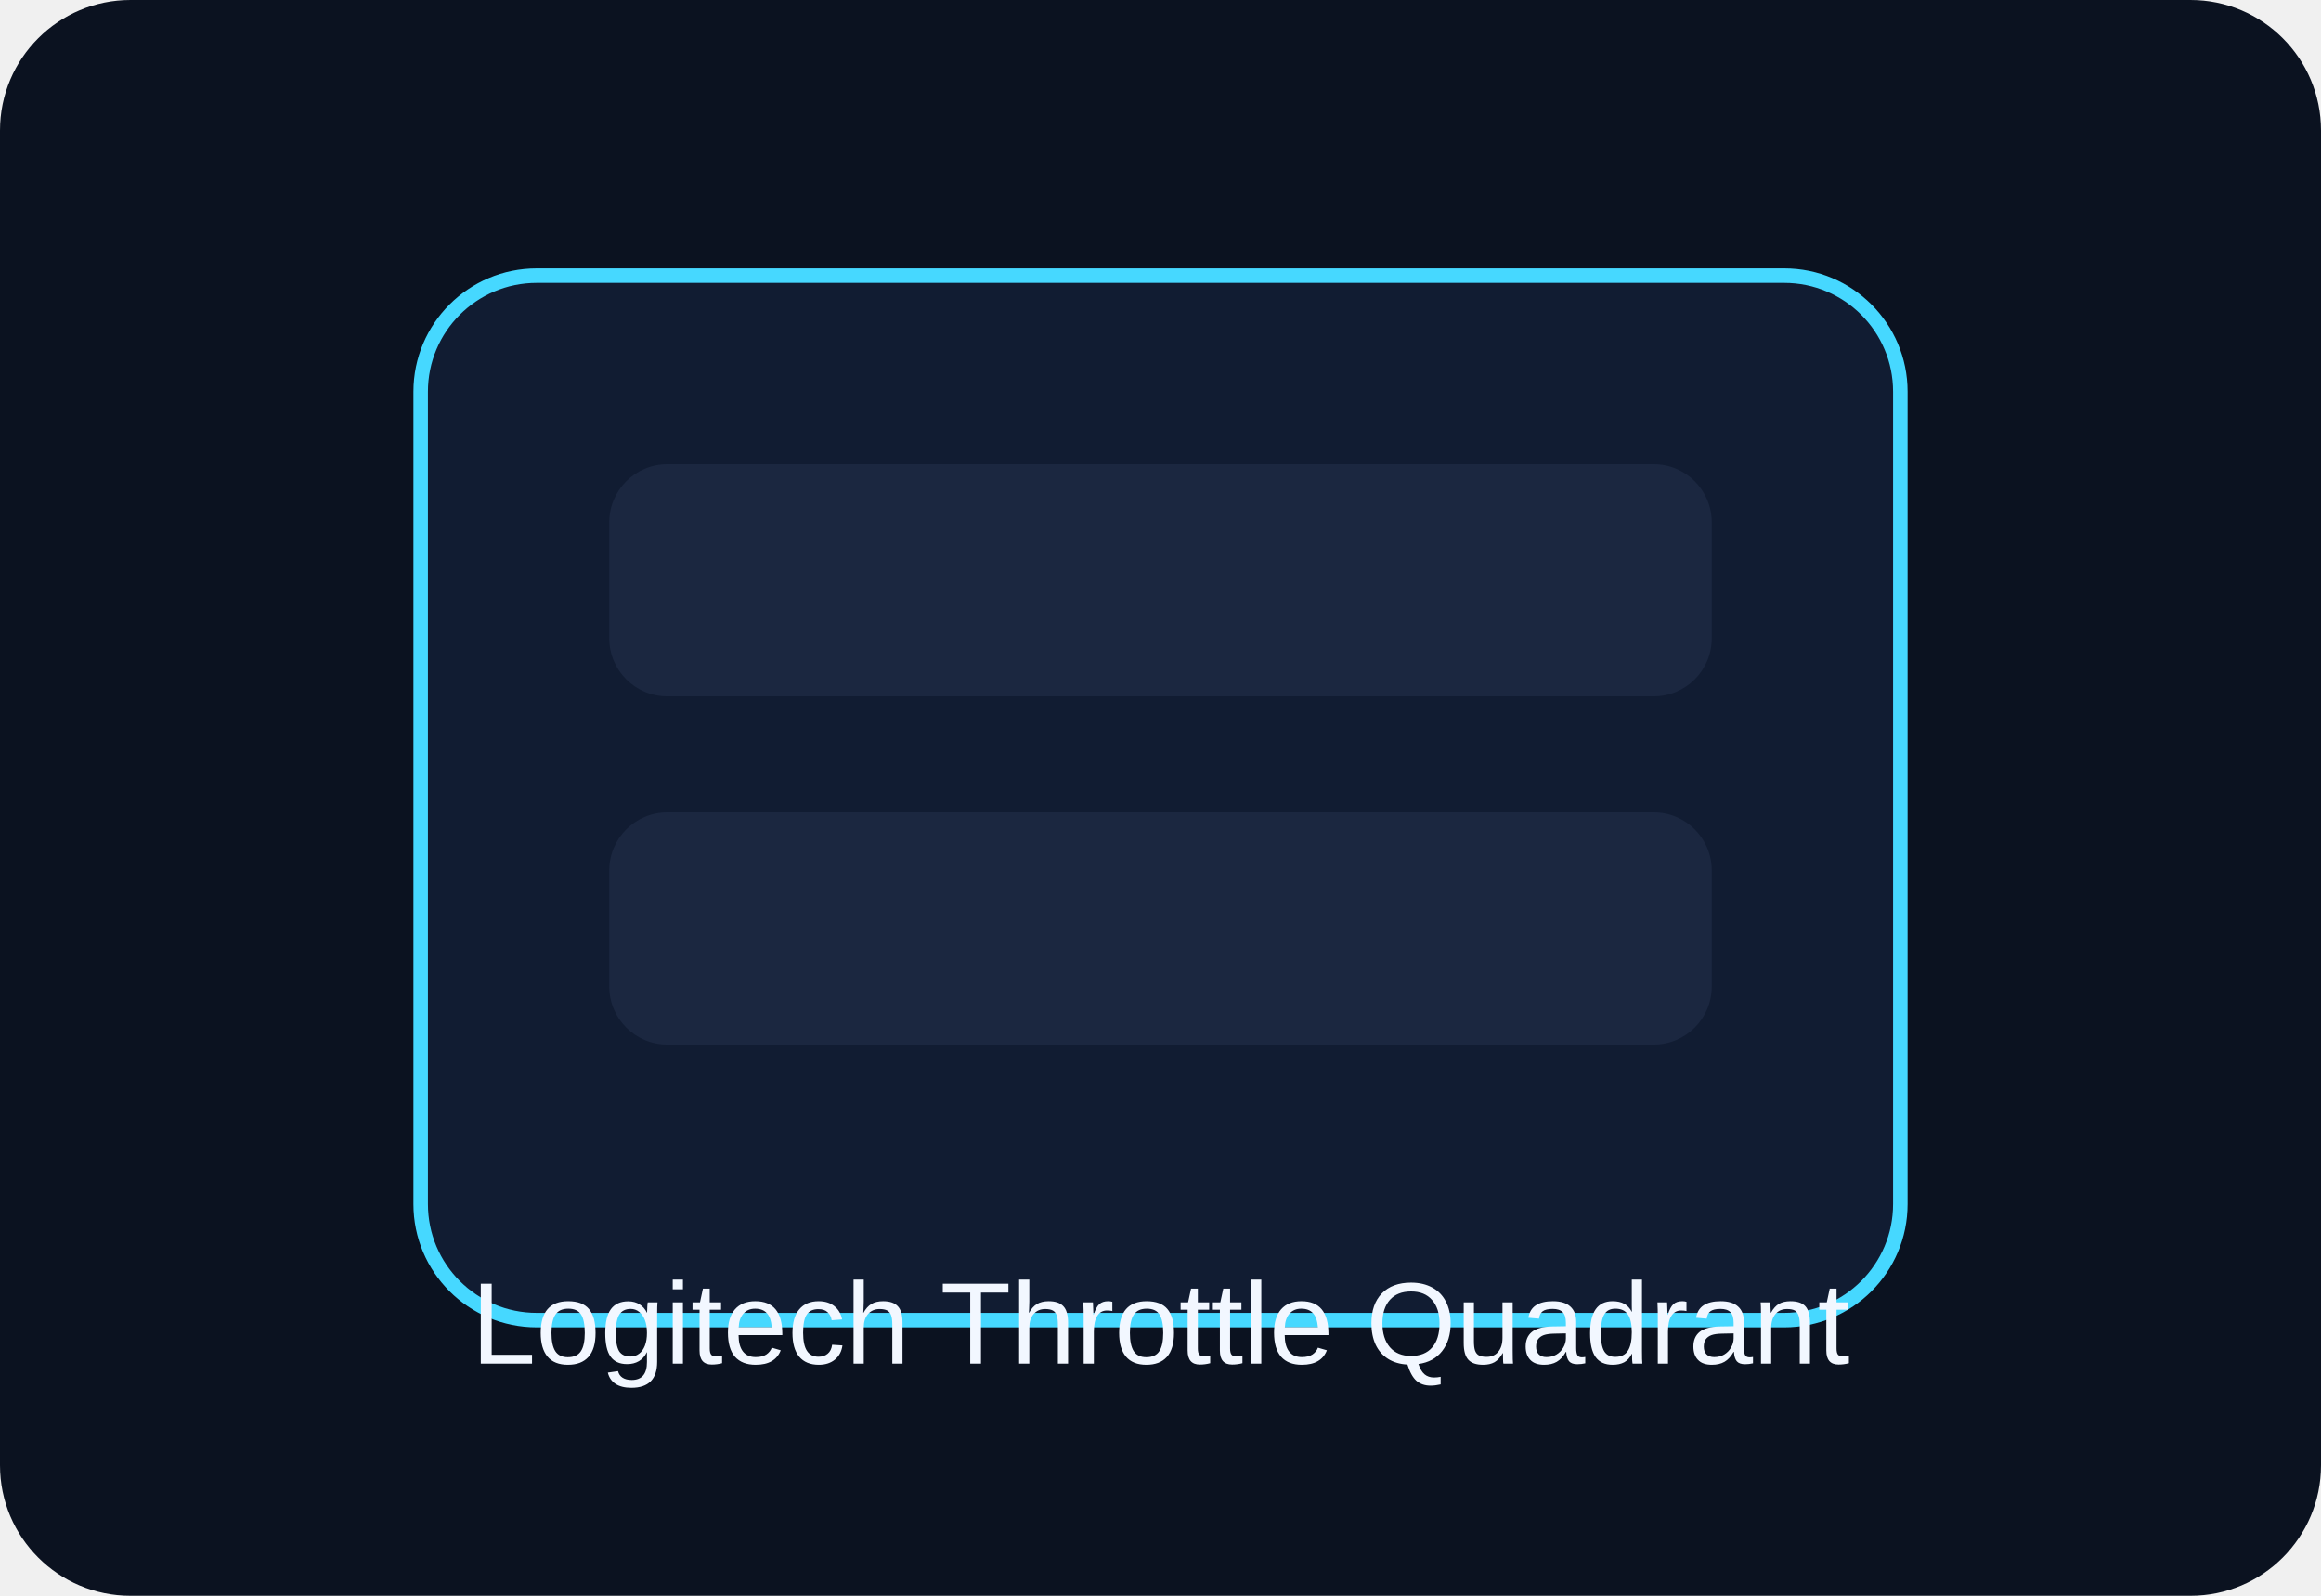
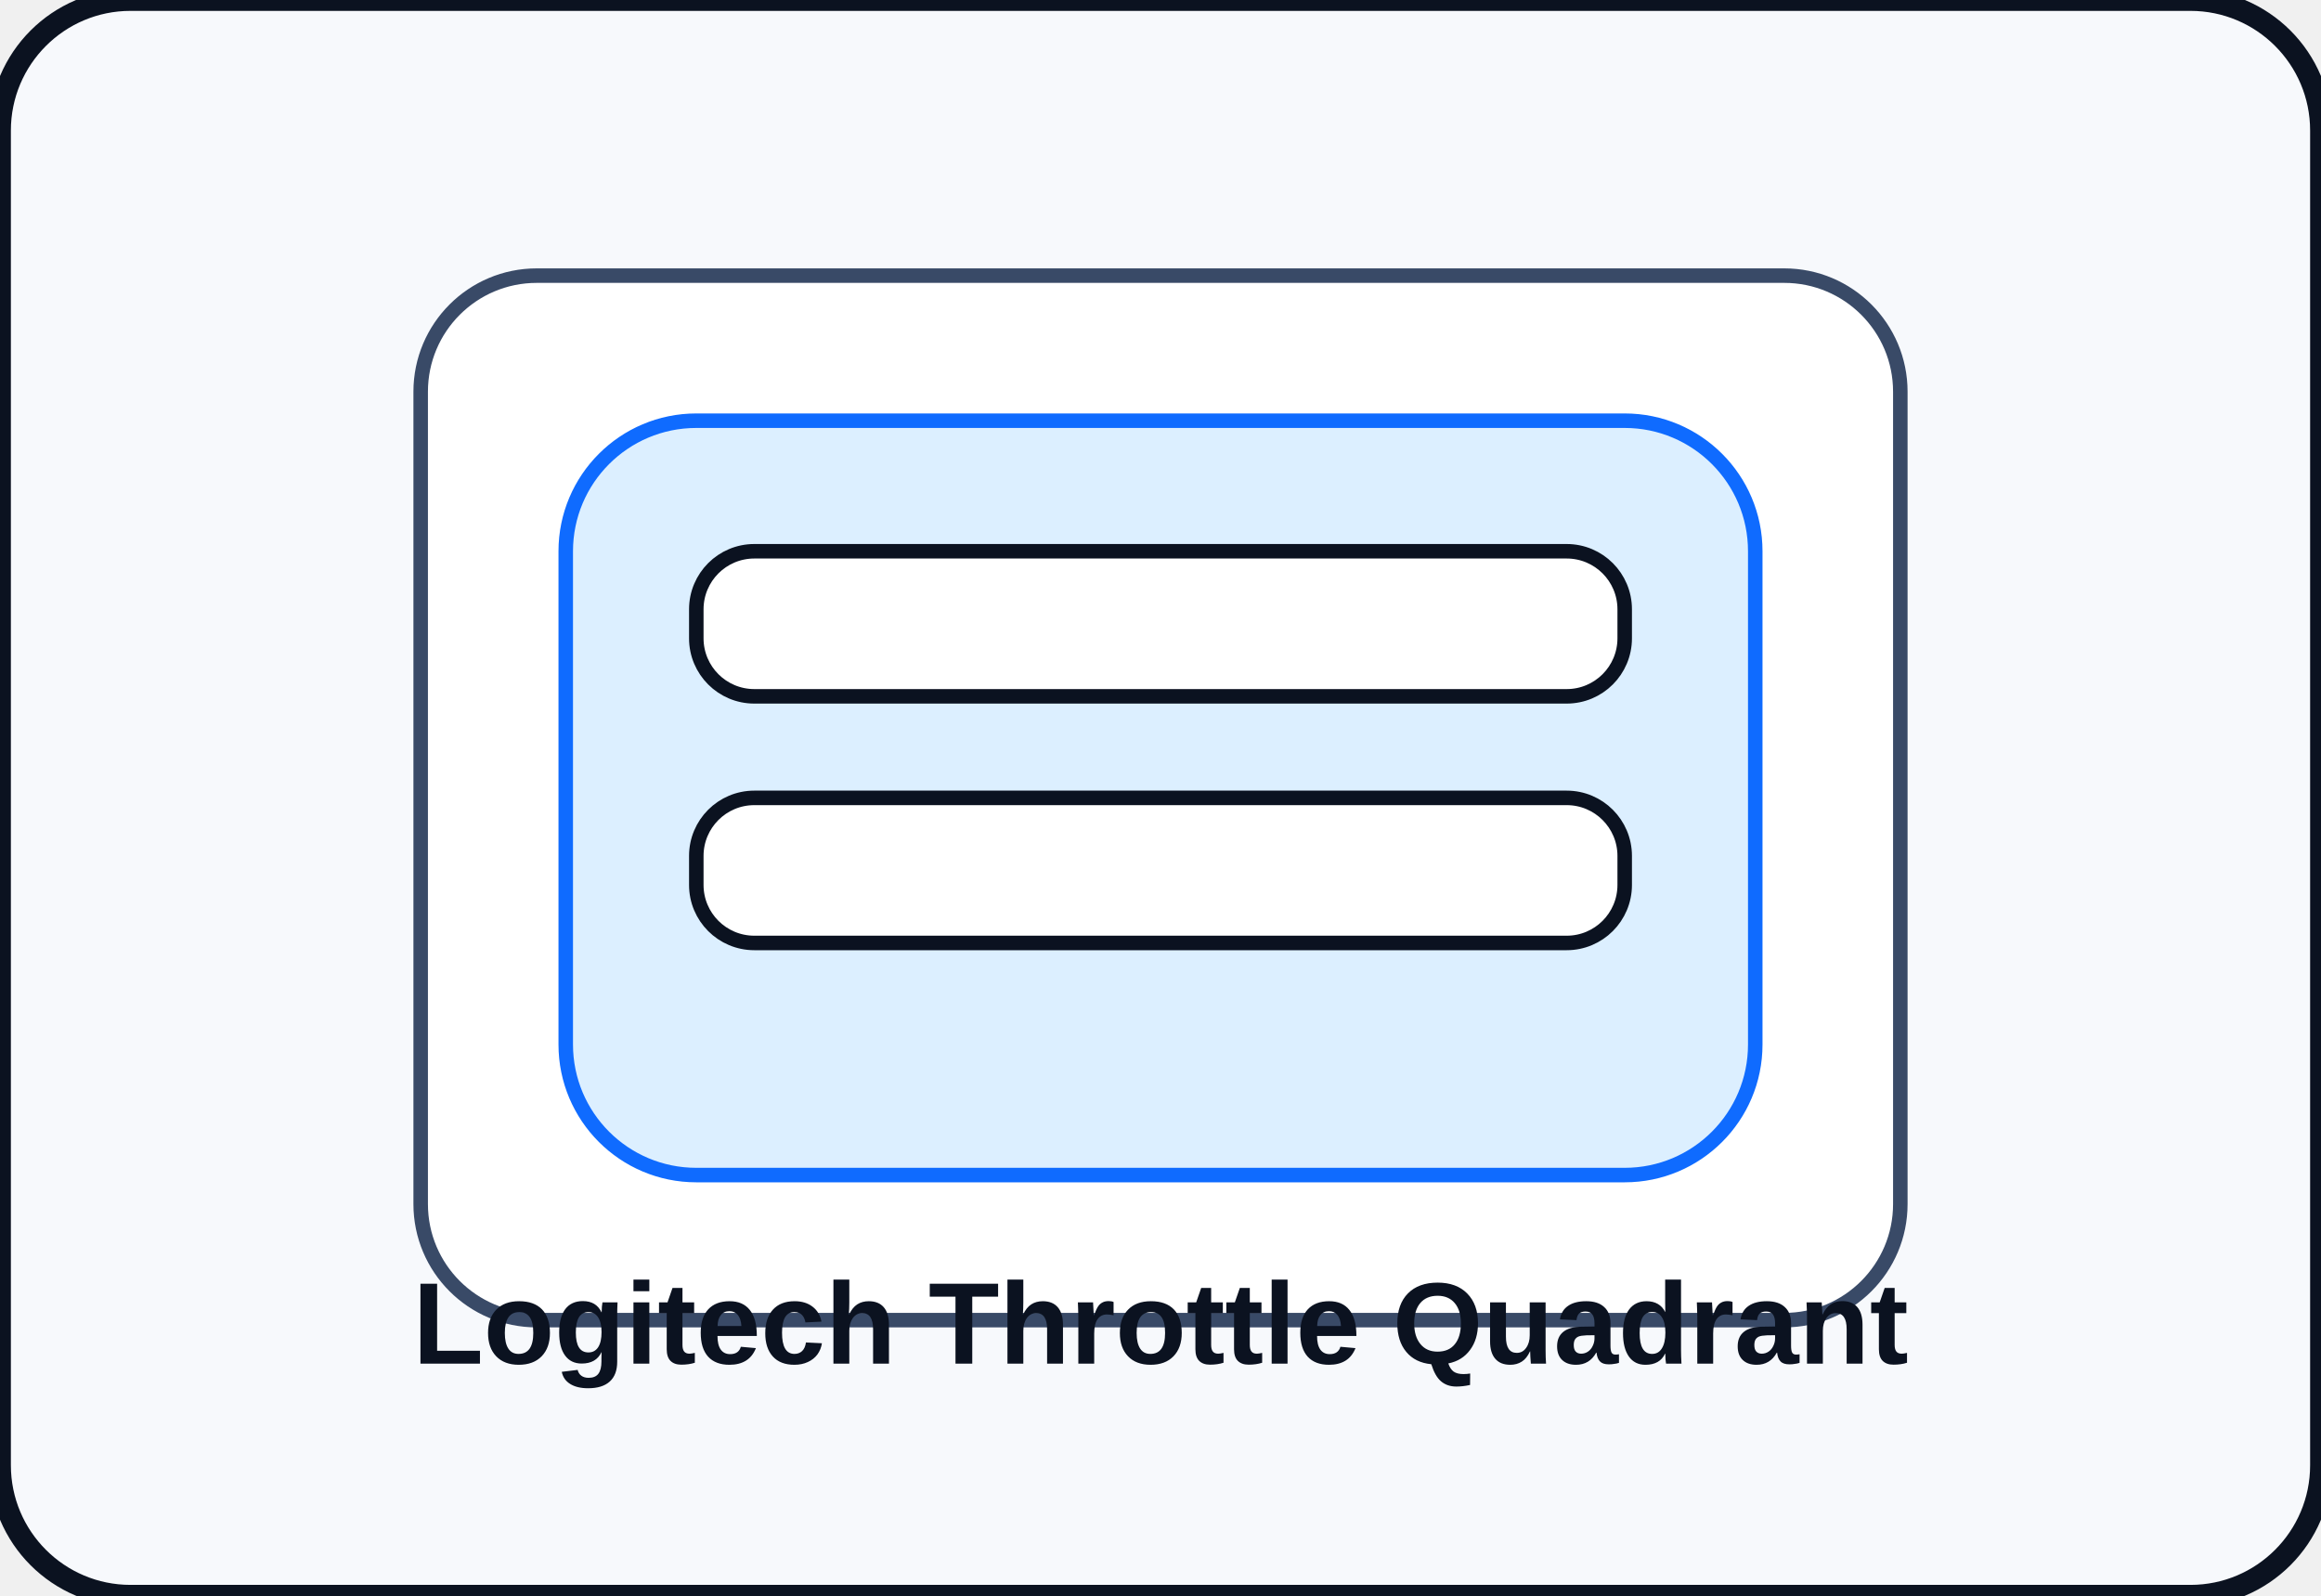
<svg xmlns="http://www.w3.org/2000/svg" width="320" height="220" viewBox="0 0 320 220">
-   <rect width="320" height="220" rx="18" fill="#0b1220" />
-   <rect x="58" y="38" width="204" height="144" rx="16" fill="#111c32" stroke="#46d8ff" stroke-width="2" />
-   <rect x="84" y="64" width="152" height="32" rx="8" fill="#1b2740" />
-   <rect x="84" y="112" width="152" height="32" rx="8" fill="#1b2740" />
-   <text x="160" y="188" text-anchor="middle" font-family="Arial, sans-serif" font-size="16" fill="#f2f7ff">Logitech Throttle Quadrant</text>
+   <rect width="320" height="220" rx="18" fill="#f7f9fc" stroke="#0b1220" stroke-width="3" />
+   <rect x="58" y="38" width="204" height="144" rx="16" fill="#ffffff" stroke="#394a67" stroke-width="2" />
+   <rect x="78" y="58" width="164" height="104" rx="18" fill="#dcefff" stroke="#0f6bff" stroke-width="2" />
+   <rect x="96" y="76" width="128" height="20" rx="8" fill="#ffffff" stroke="#0b1220" stroke-width="2" />
+   <rect x="96" y="110" width="128" height="20" rx="8" fill="#ffffff" stroke="#0b1220" stroke-width="2" />
+   <text x="160" y="188" text-anchor="middle" font-family="Arial, sans-serif" font-size="16" font-weight="700" fill="#0b1220">Logitech Throttle Quadrant</text>
</svg>
